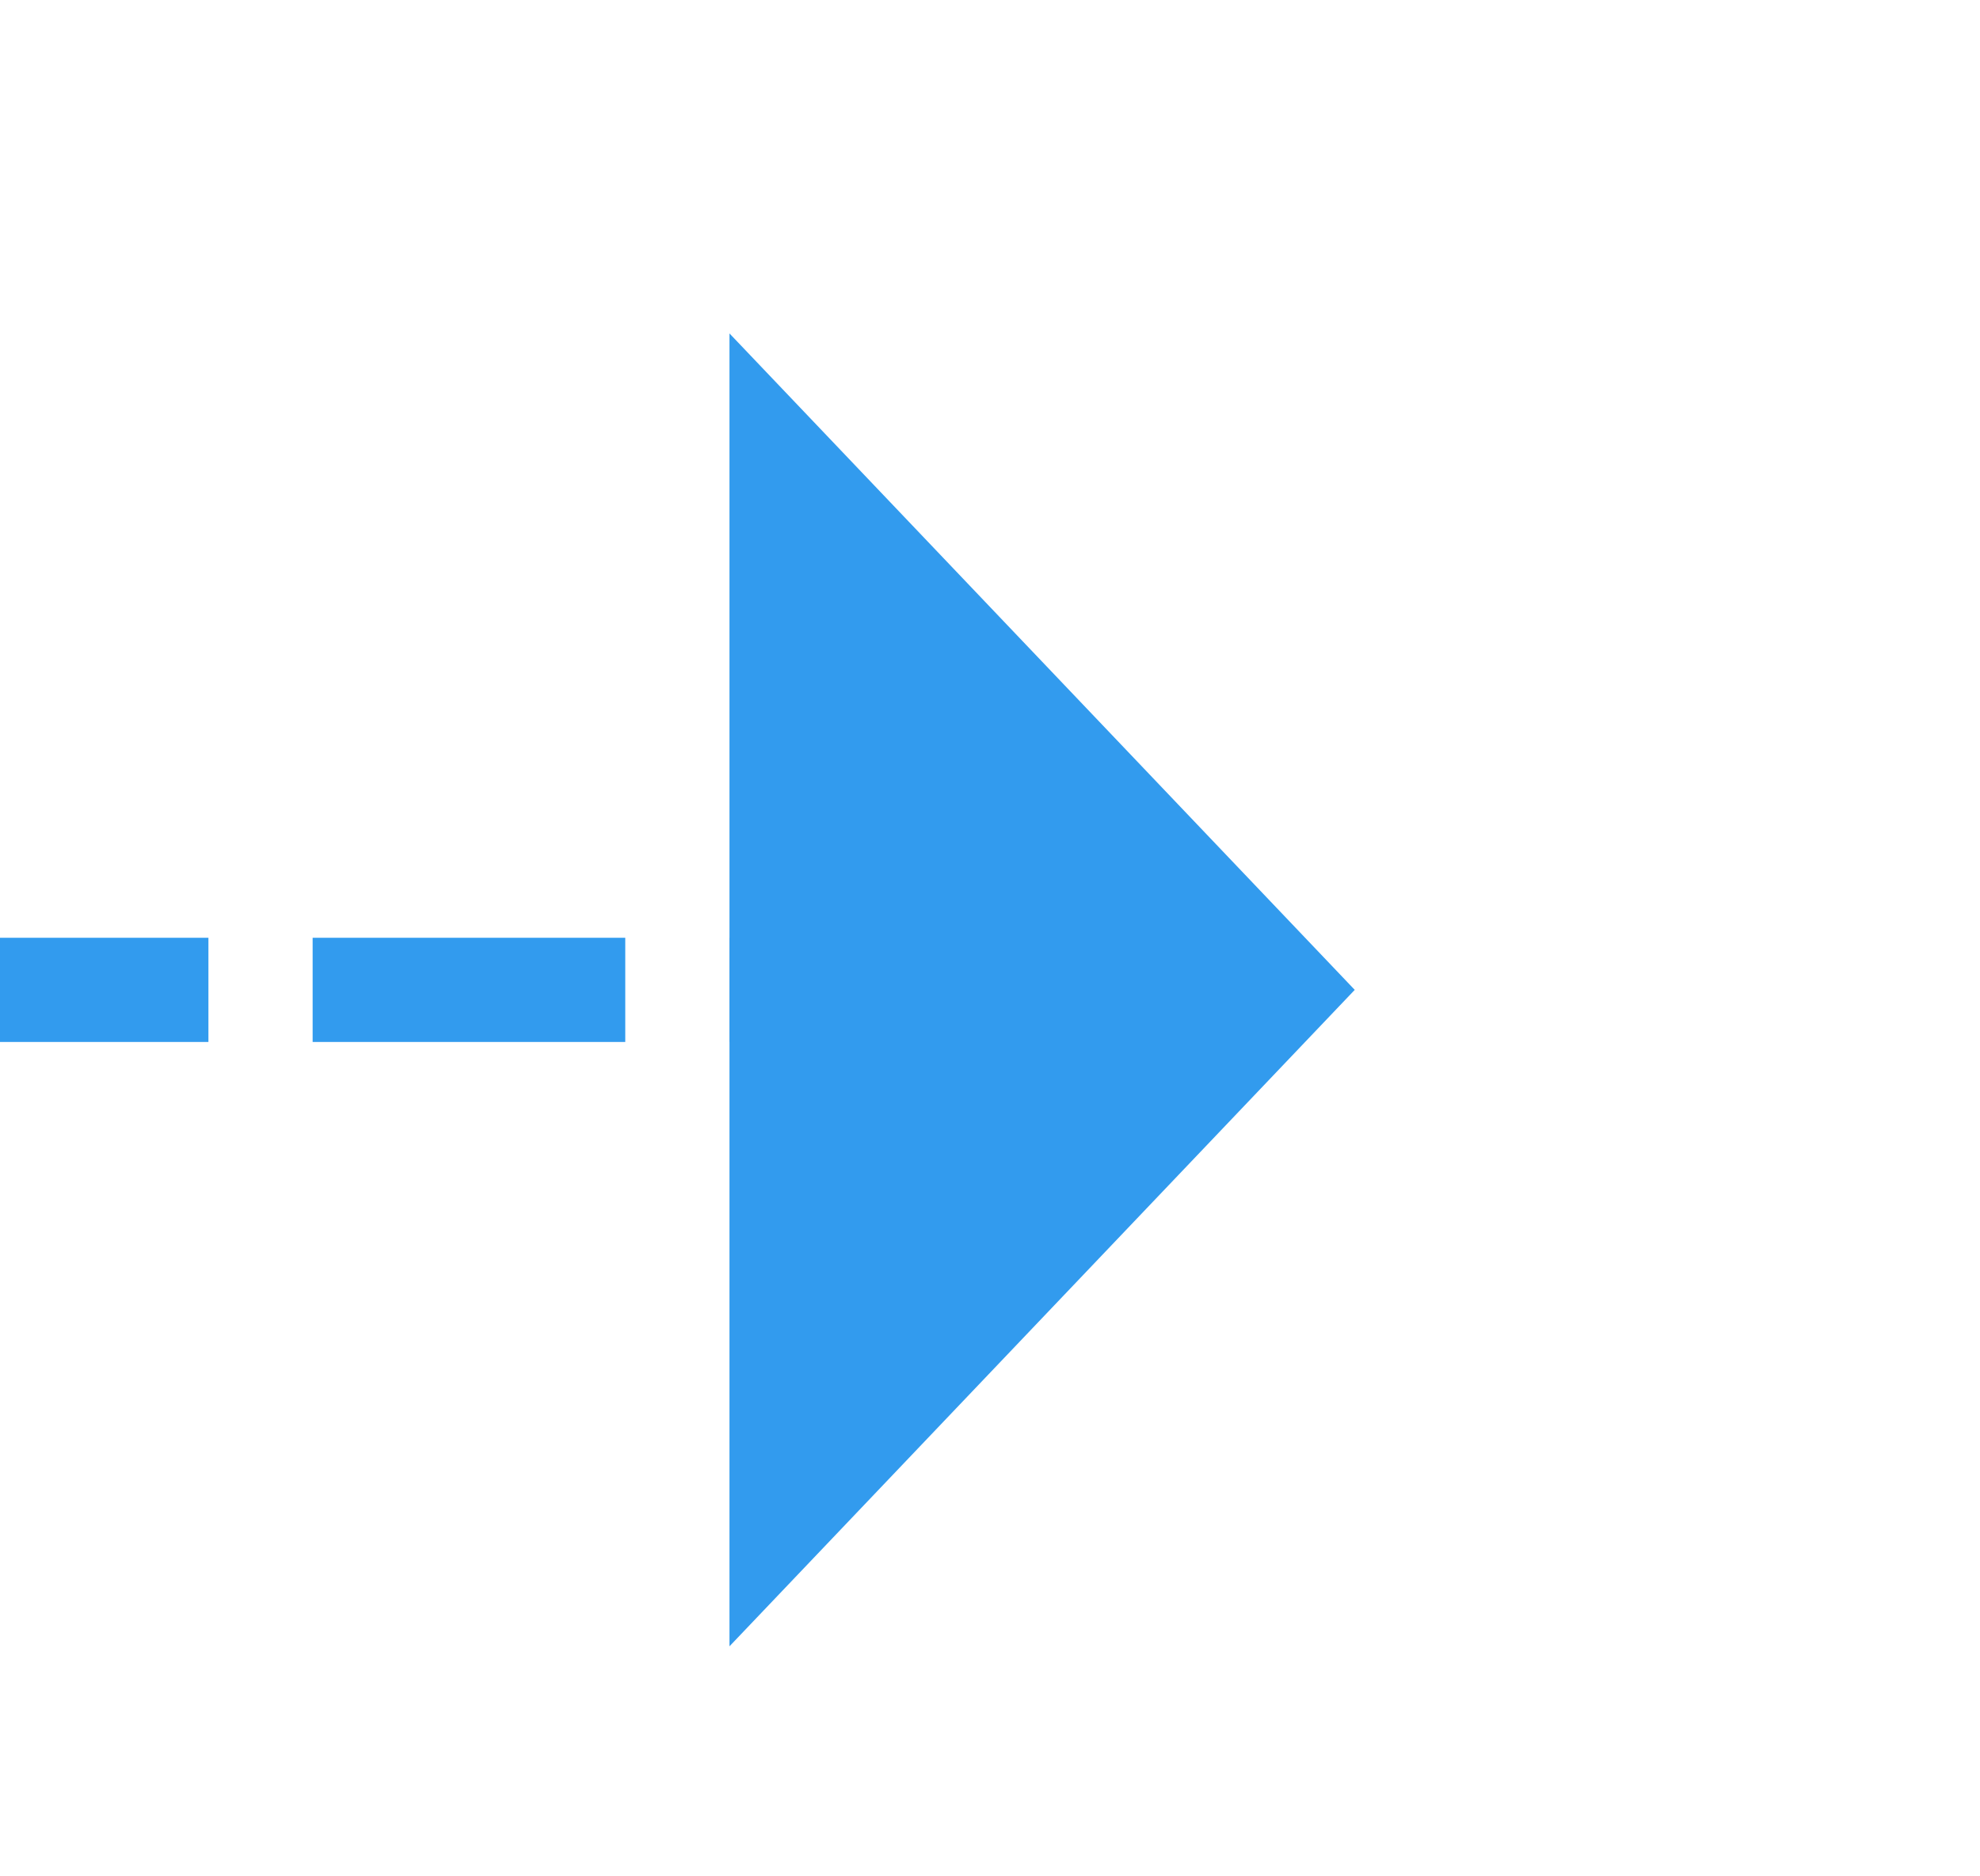
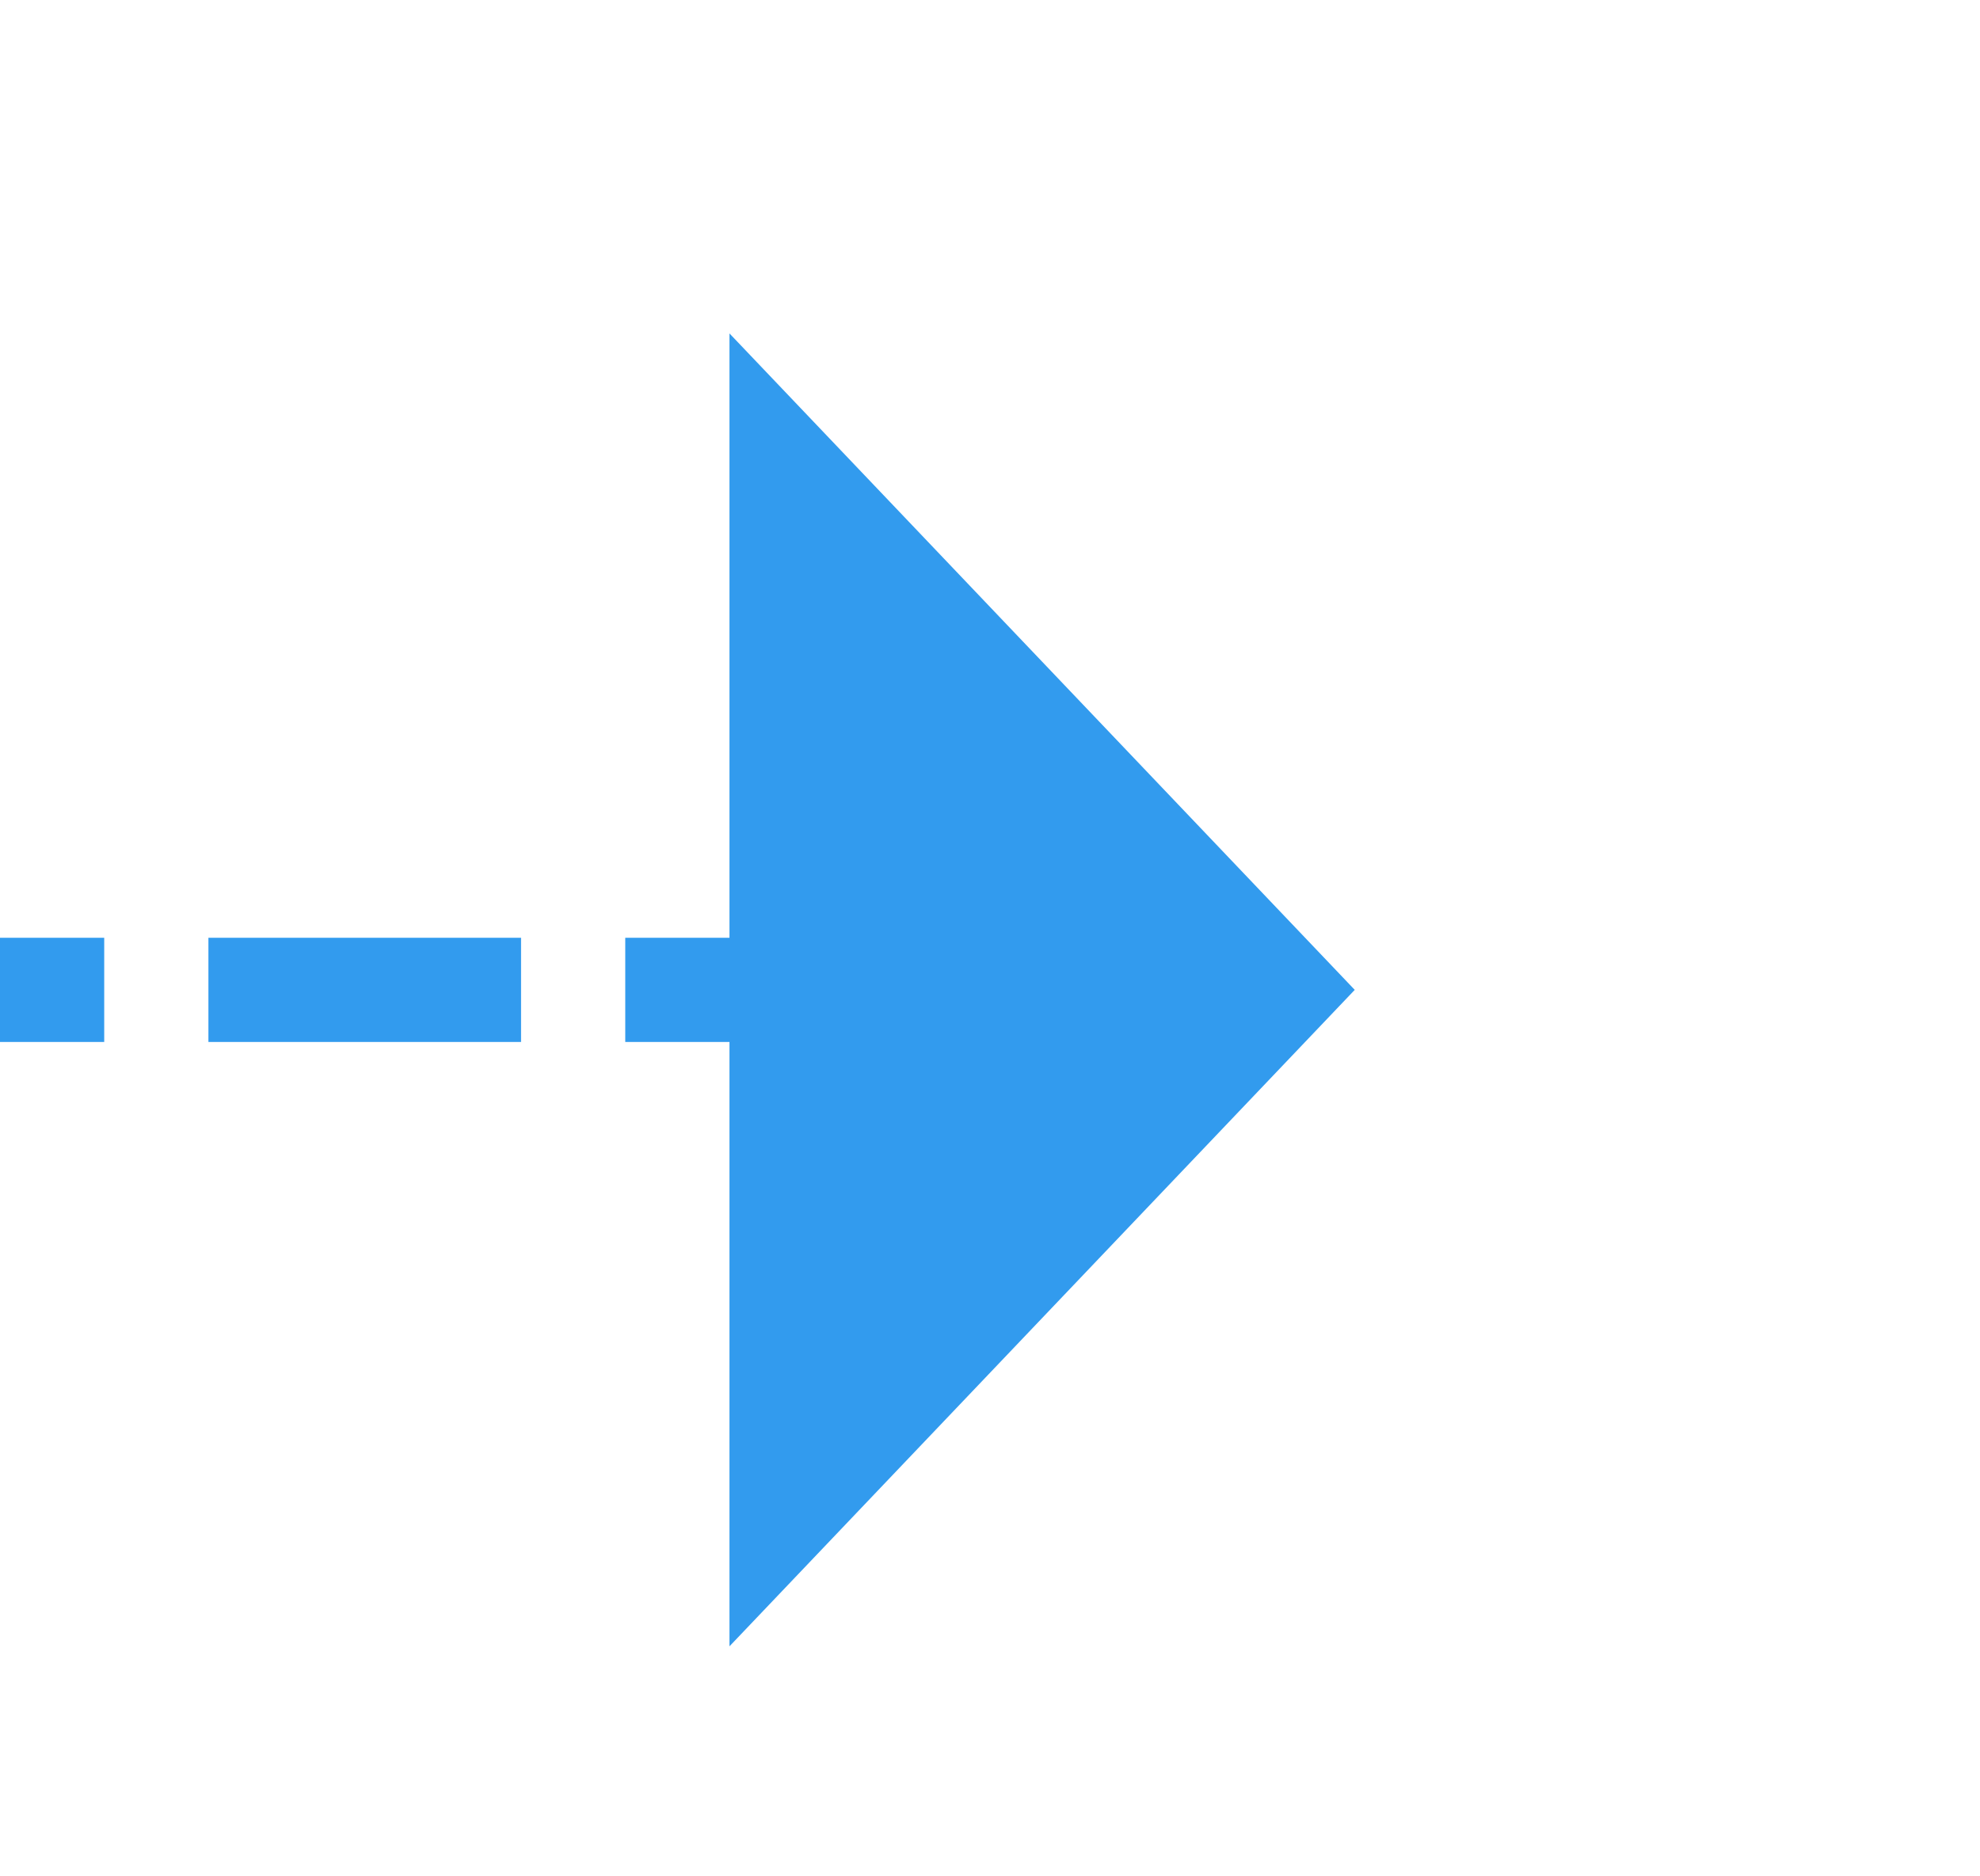
- <svg xmlns="http://www.w3.org/2000/svg" version="1.1" width="19px" height="18px" preserveAspectRatio="xMinYMid meet" viewBox="1364 1403  19 16">
-   <path d="M 1339 1411.5  L 1372 1411.5  " stroke-width="1" stroke-dasharray="3,1" stroke="#329bee" fill="none" />
-   <path d="M 1371 1417.8  L 1377 1411.5  L 1371 1405.2  L 1371 1417.8  Z " fill-rule="nonzero" fill="#329bee" stroke="none" />
+ <svg xmlns="http://www.w3.org/2000/svg" version="1.1" width="19px" height="18px" preserveAspectRatio="xMinYMid meet" viewBox="1540 1030  19 16">
+   <path d="M 1526 1038.5  L 1548 1038.5  " stroke-width="1" stroke-dasharray="3,1" stroke="#329bee" fill="none" />
+   <path d="M 1547 1044.8  L 1553 1038.5  L 1547 1032.2  L 1547 1044.8  Z " fill-rule="nonzero" fill="#329bee" stroke="none" />
</svg>
